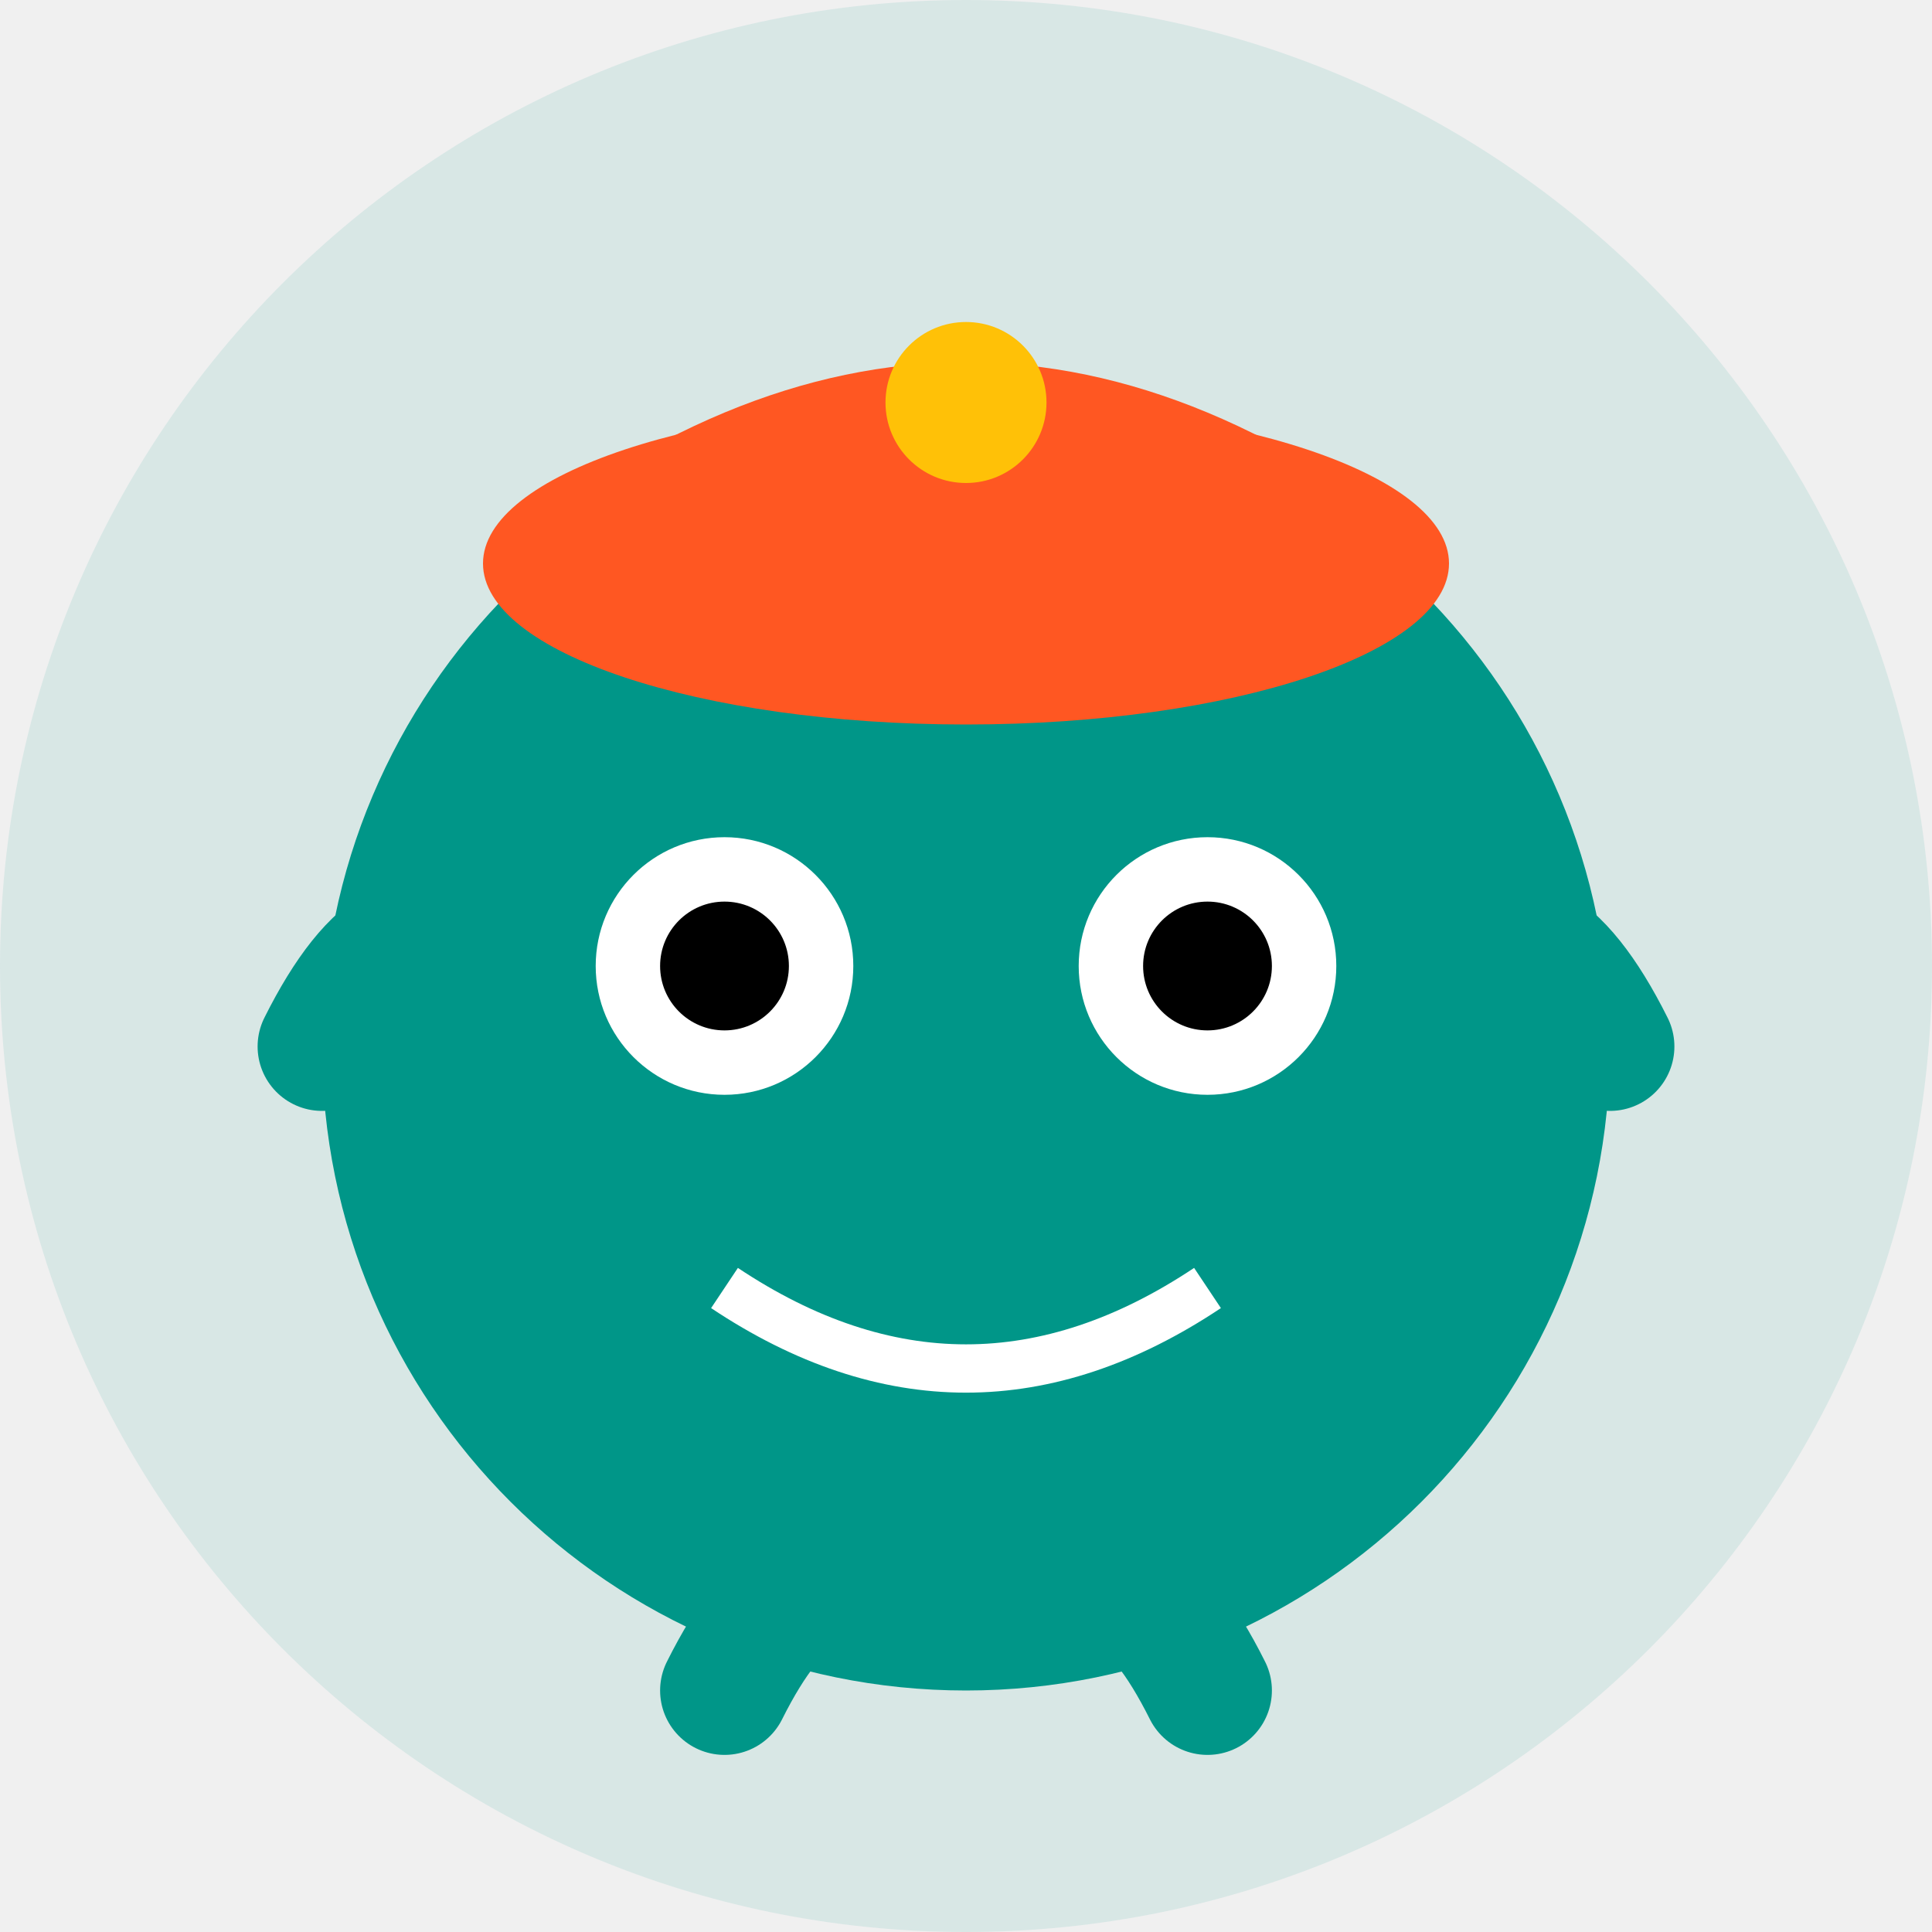
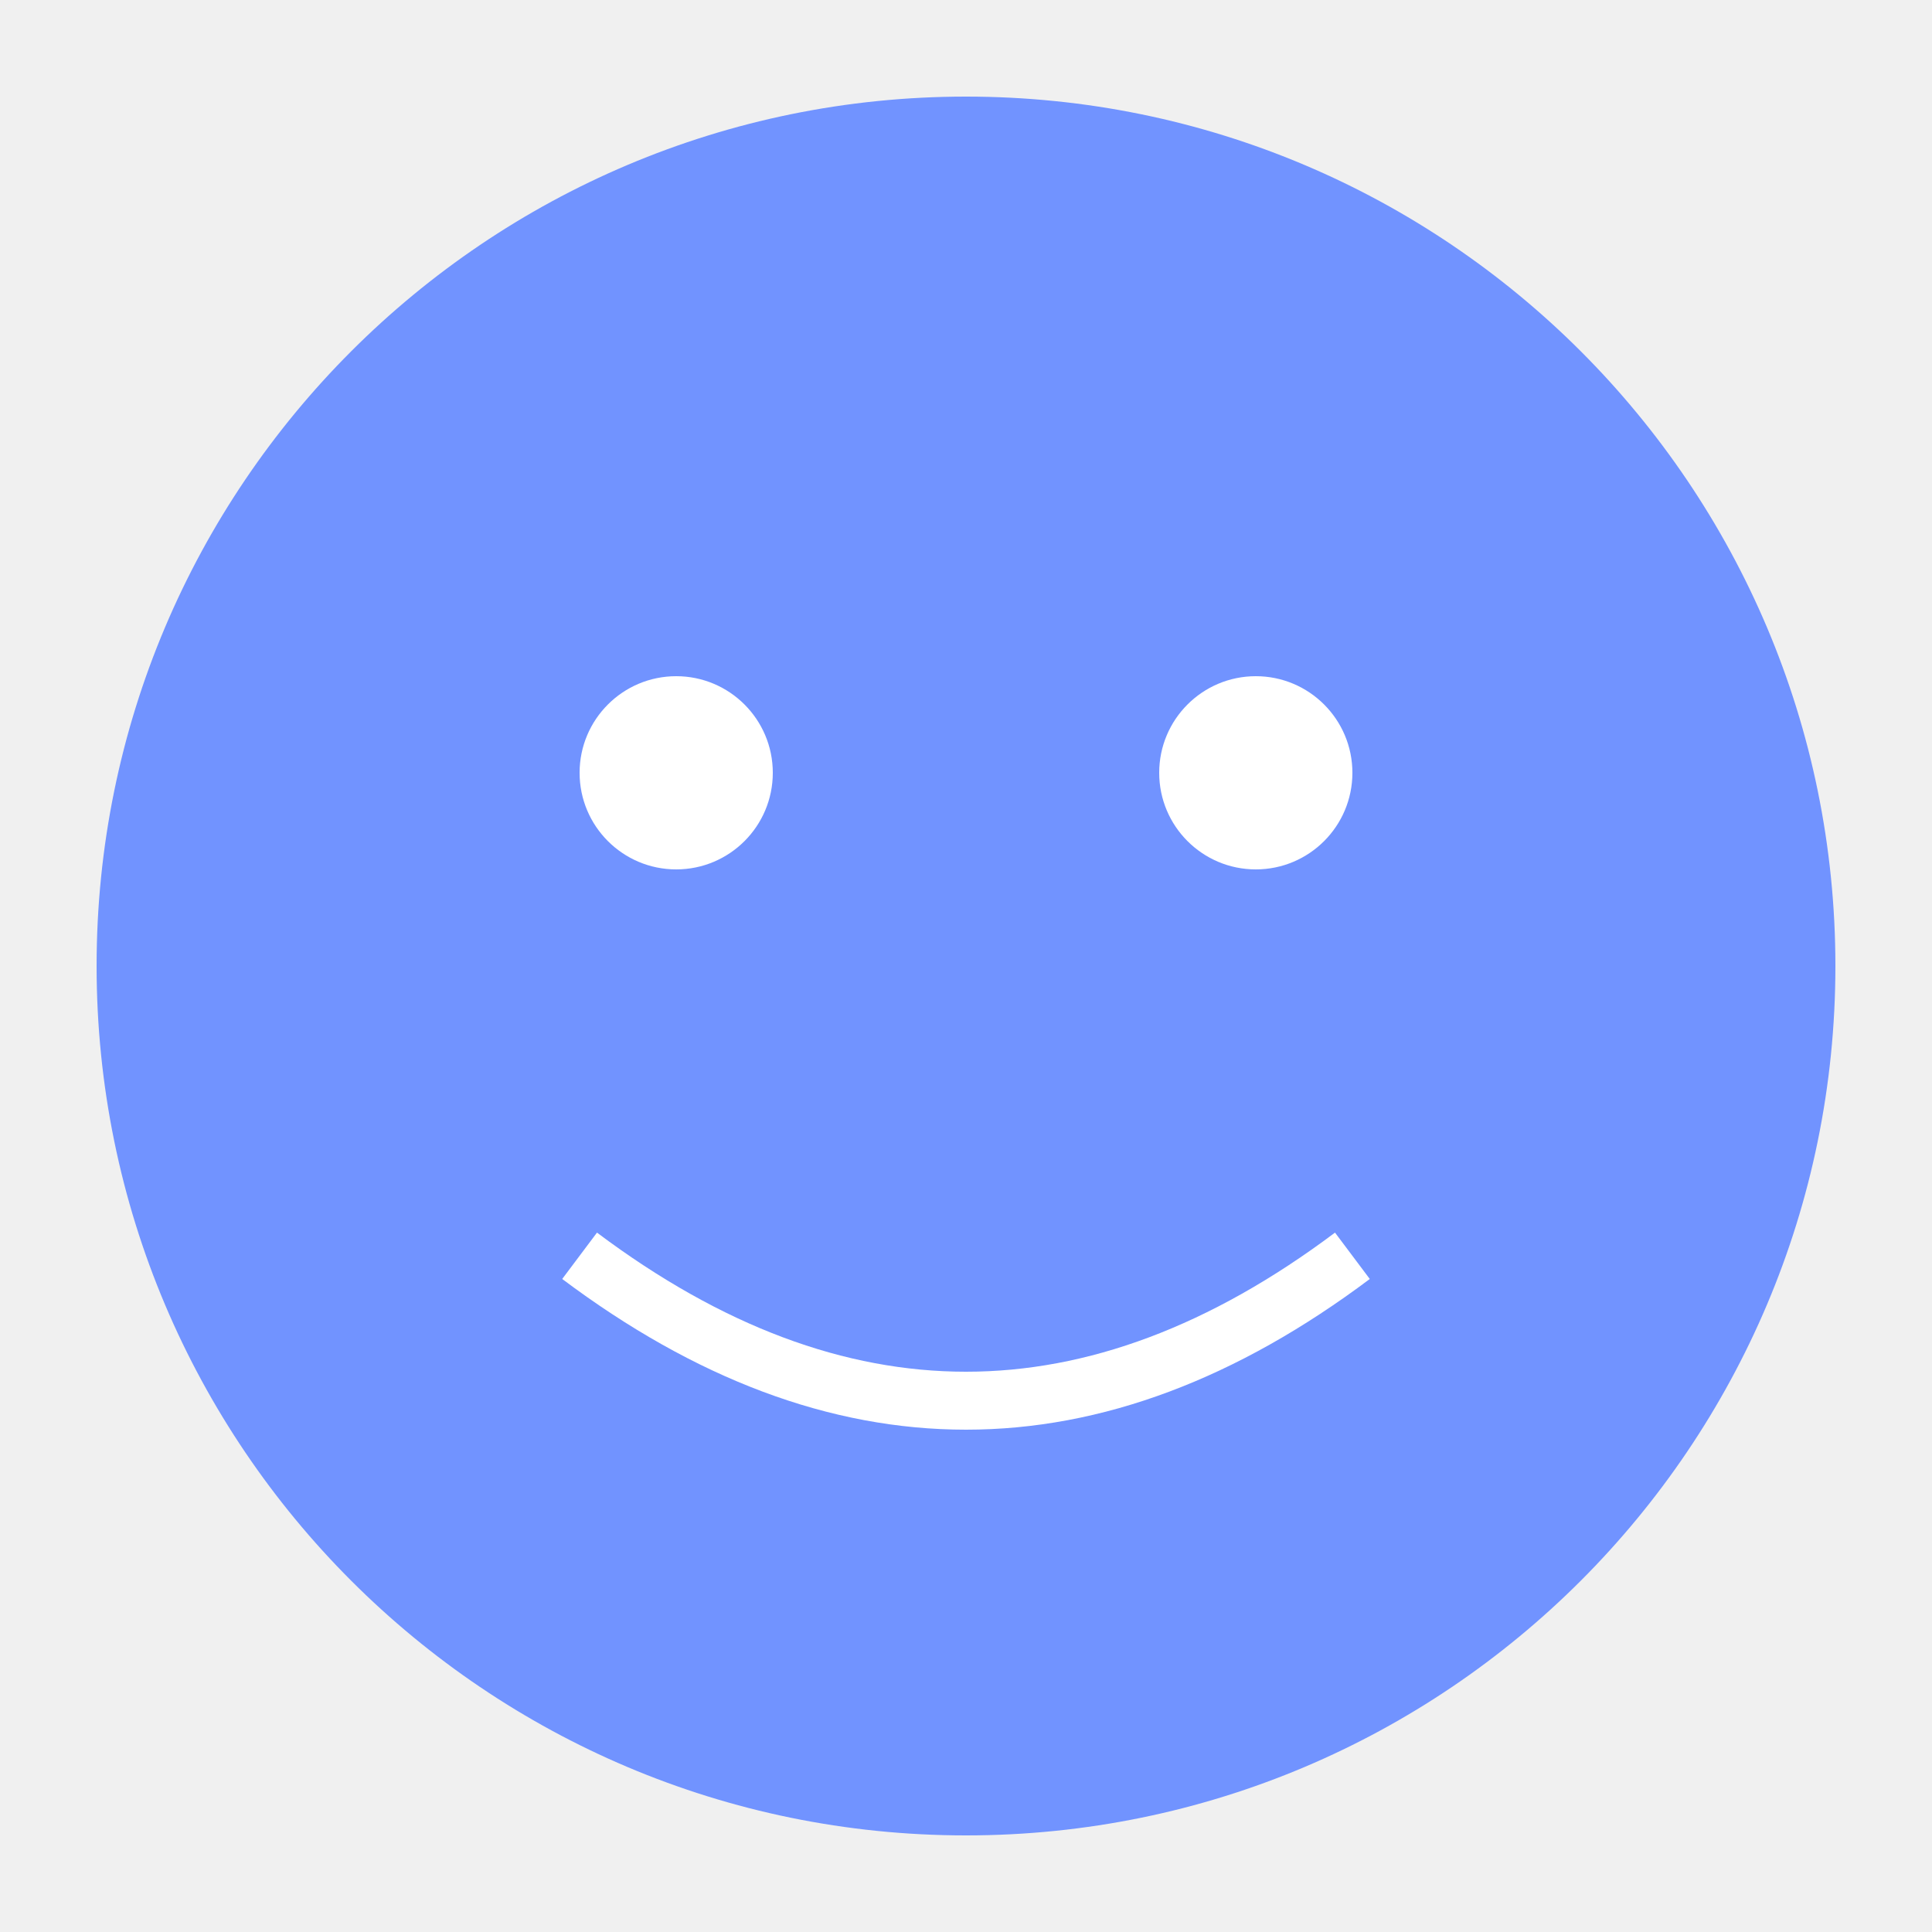
- <svg xmlns="http://www.w3.org/2000/svg" width="120" height="120" viewBox="0 0 120 120">
-   <circle cx="60" cy="60" r="60" fill="#009688" opacity="0.1" />
-   <circle cx="60" cy="65" r="40" fill="#009688" />
-   <circle cx="45" cy="60" r="8" fill="white" />
-   <circle cx="75" cy="60" r="8" fill="white" />
-   <circle cx="45" cy="60" r="4" fill="black" />
-   <circle cx="75" cy="60" r="4" fill="black" />
-   <path d="M45,80 Q60,90 75,80" stroke="white" stroke-width="3" fill="none" />
-   <path d="M30,35 Q60,10 90,35" fill="#FF5722" />
-   <ellipse cx="60" cy="35" rx="30" ry="10" fill="#FF5722" />
-   <path d="M20,65 Q25,55 30,60" stroke="#009688" stroke-width="8" fill="none" stroke-linecap="round" />
-   <path d="M100,65 Q95,55 90,60" stroke="#009688" stroke-width="8" fill="none" stroke-linecap="round" />
-   <path d="M45,105 Q50,95 55,100" stroke="#009688" stroke-width="8" fill="none" stroke-linecap="round" />
-   <path d="M75,105 Q70,95 65,100" stroke="#009688" stroke-width="8" fill="none" stroke-linecap="round" />
-   <circle cx="60" cy="25" r="5" fill="#FFC107" />
+ <svg xmlns="http://www.w3.org/2000/svg" viewBox="0 0 100 100">
+   <circle cx="50" cy="50" r="45" fill="#7193FF" />
+   <circle cx="35" cy="40" r="5" fill="white" />
+   <circle cx="65" cy="40" r="5" fill="white" />
+   <path d="M30 65 Q50 80 70 65" stroke="white" stroke-width="3" fill="none" />
</svg>
